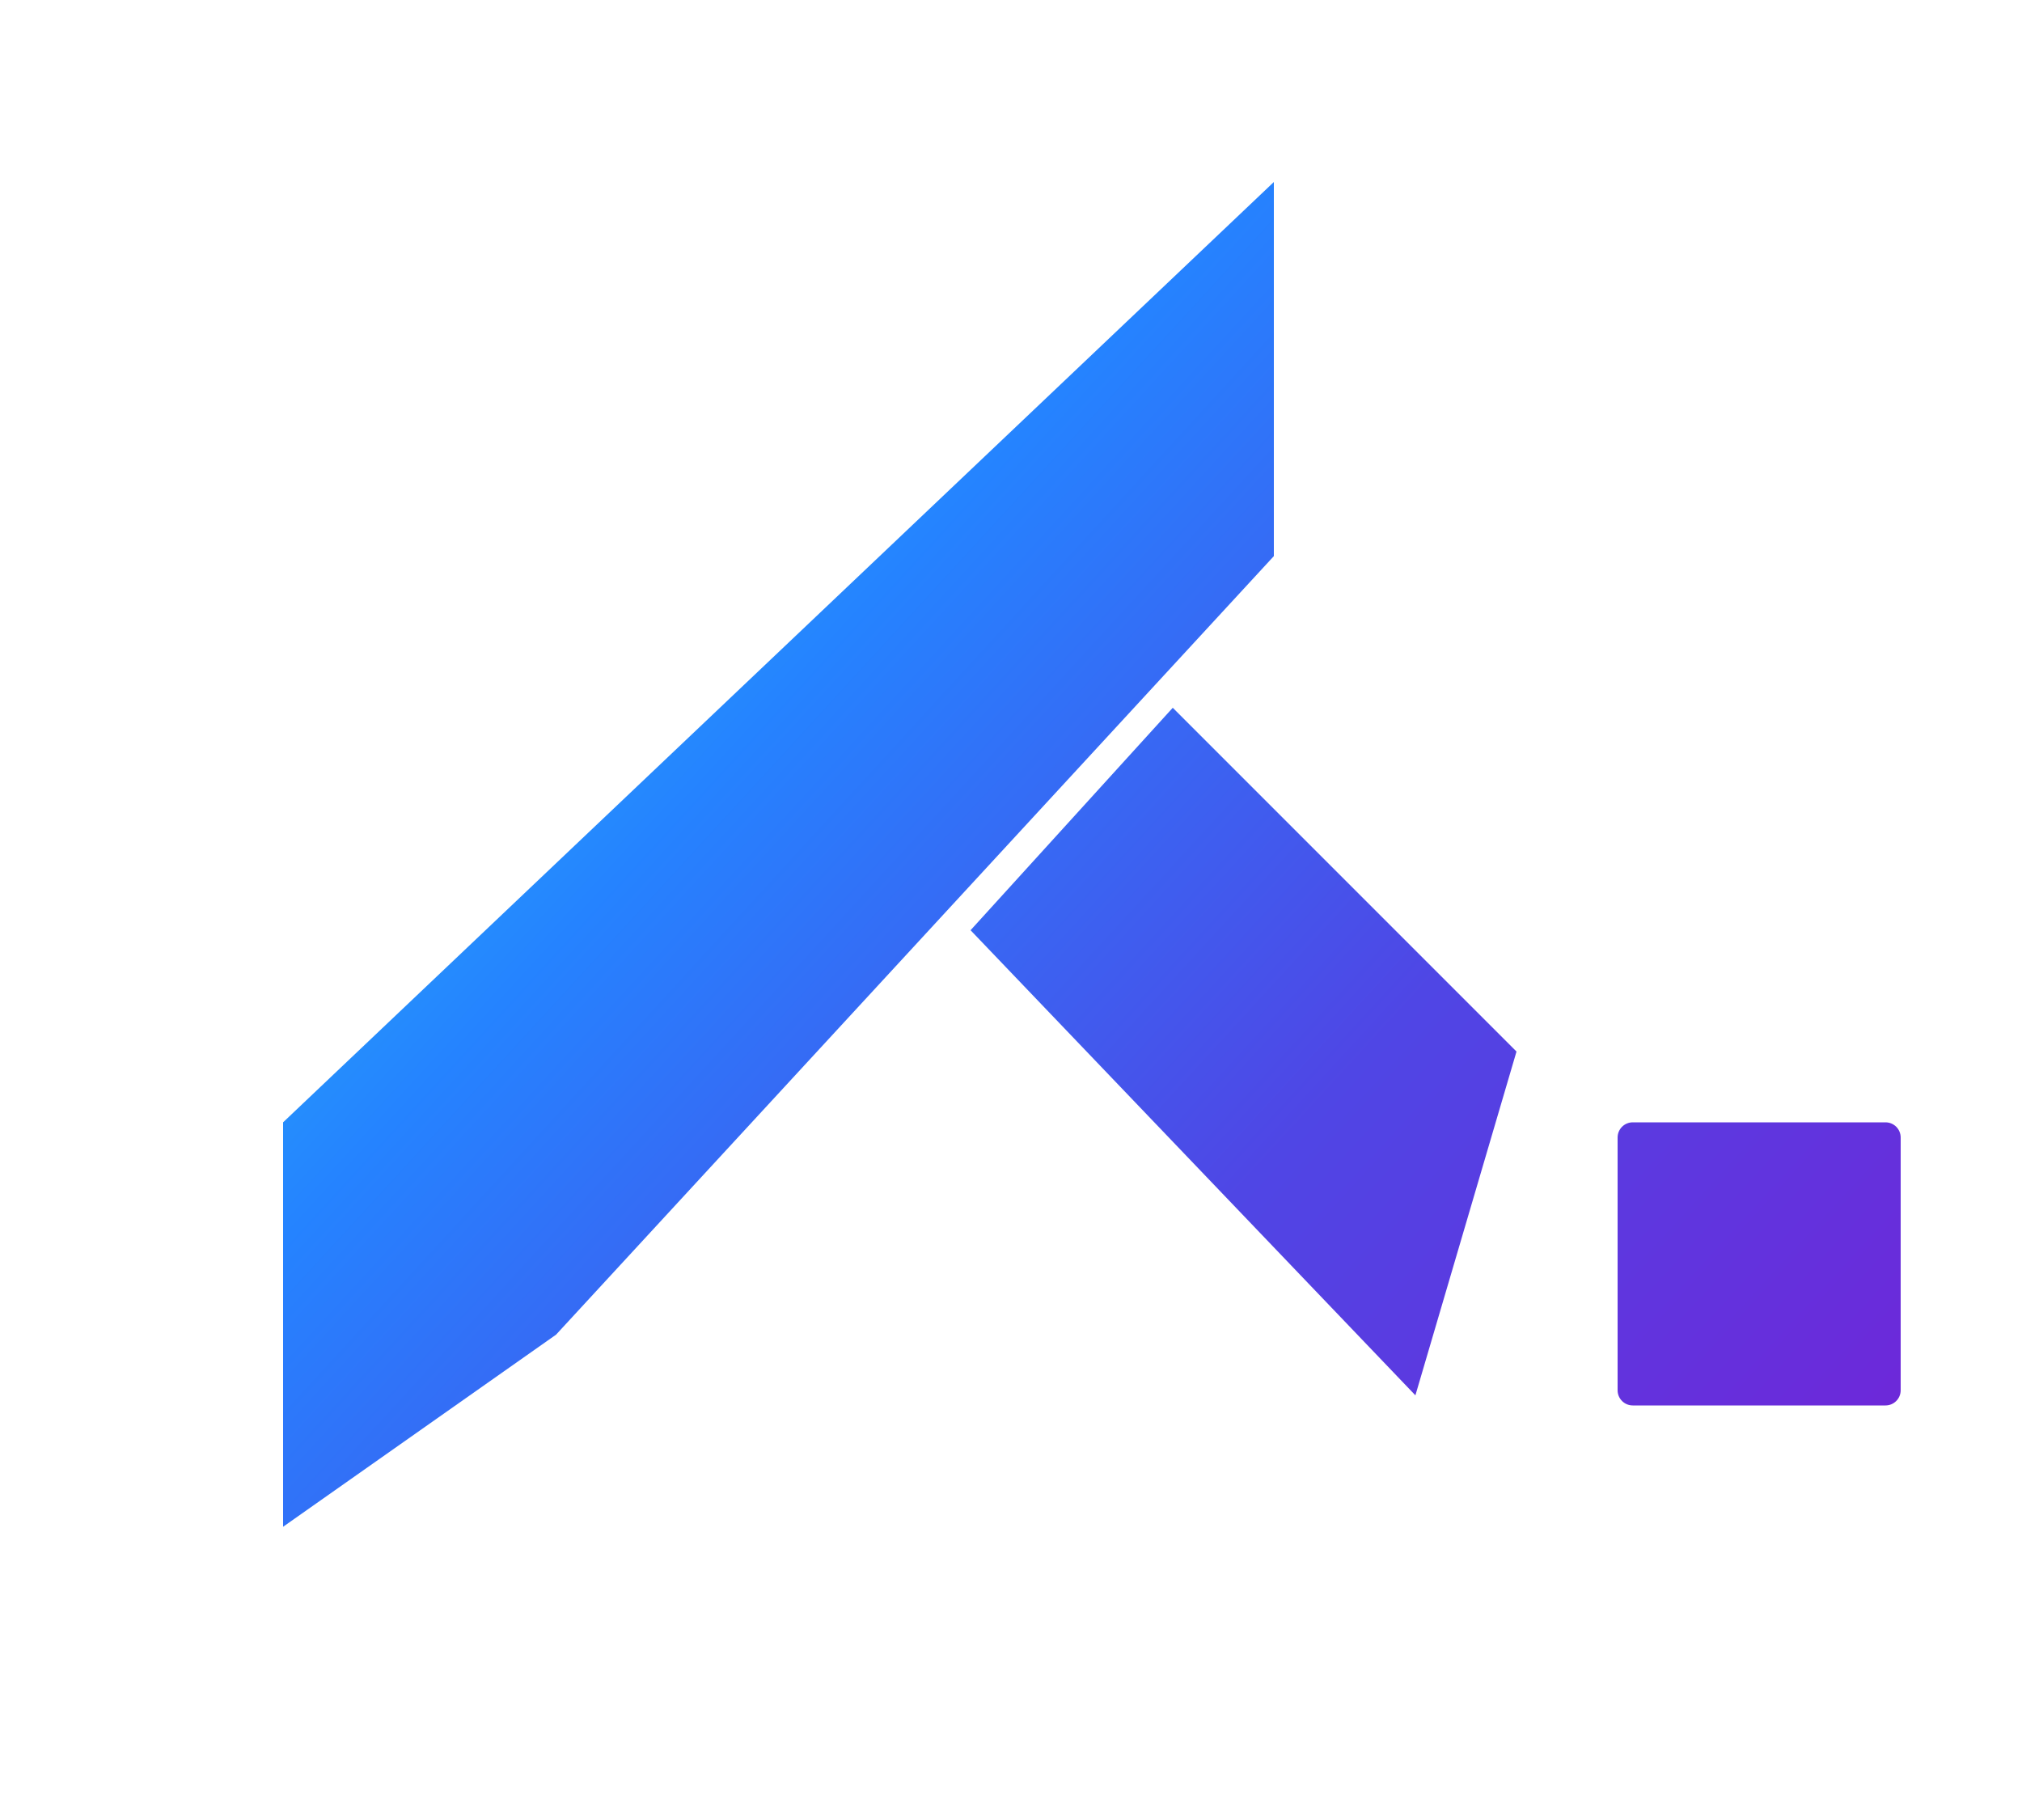
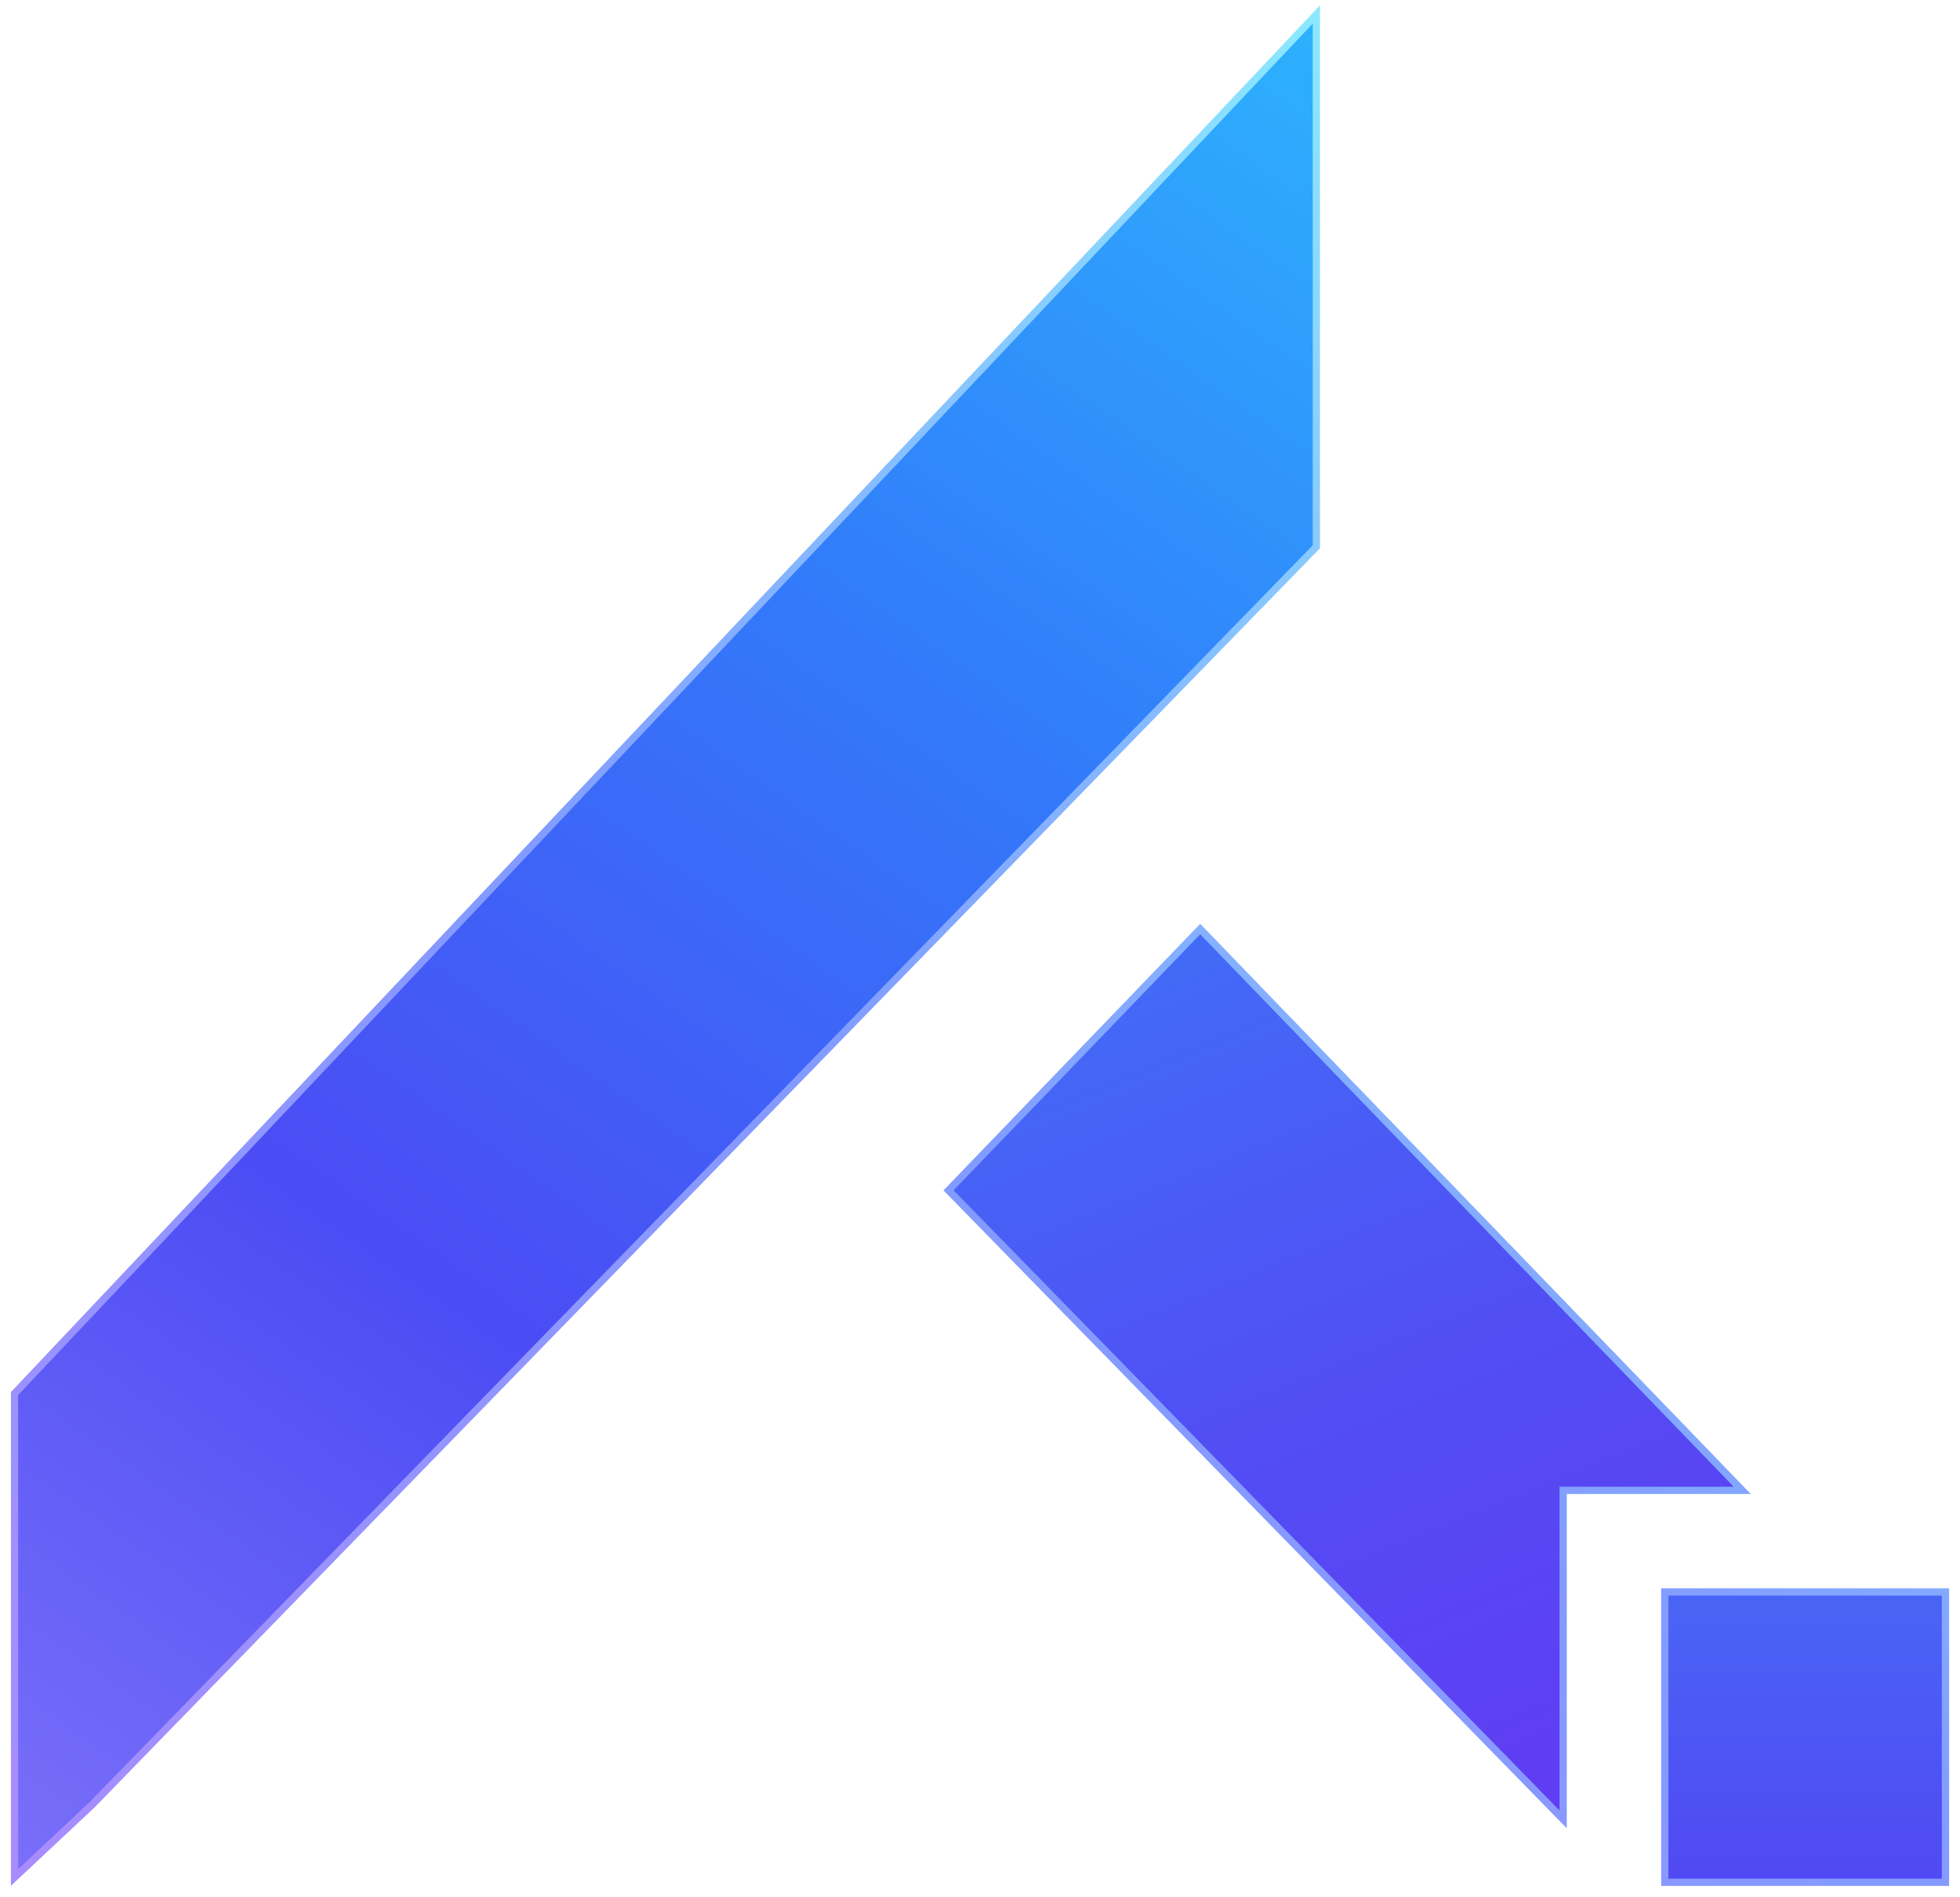
- <svg xmlns="http://www.w3.org/2000/svg" viewBox="0 0 200 180" fill="none">
+ <svg xmlns="http://www.w3.org/2000/svg" viewBox="-3 -3 405 392" fill="none">
  <defs>
-     <linearGradient id="aurexisGradient" x1="34" y1="18" x2="178" y2="150" gradientUnits="userSpaceOnUse">
-       <stop offset="0" stop-color="#22D3EE" />
-       <stop offset="0.34" stop-color="#2583FF" />
-       <stop offset="0.68" stop-color="#4F46E5" />
-       <stop offset="1" stop-color="#6D28D9" />
+     <linearGradient id="main" x1="269" y1="0" x2="0" y2="385" gradientUnits="userSpaceOnUse">
+       <stop stop-color="#2DB2FD" />
+       <stop offset=".34" stop-color="#327AFA" />
+       <stop offset=".68" stop-color="#4B4CF4" />
+       <stop offset="1" stop-color="#7A6FF9" />
+     </linearGradient>
+     <linearGradient id="fold" x1="245" y1="189" x2="320" y2="373" gradientUnits="userSpaceOnUse">
+       <stop stop-color="#426BF7" />
+       <stop offset=".5" stop-color="#514EF4" />
+       <stop offset="1" stop-color="#613BF2" />
+     </linearGradient>
+     <linearGradient id="data" x1="370" y1="326" x2="370" y2="386" gradientUnits="userSpaceOnUse">
+       <stop stop-color="#4965F5" />
+       <stop offset="1" stop-color="#5148F3" />
+     </linearGradient>
+     <linearGradient id="edge" x1="269" y1="0" x2="0" y2="385" gradientUnits="userSpaceOnUse">
+       <stop stop-color="#8BE8FF" />
+       <stop offset=".5" stop-color="#829BFF" />
+       <stop offset="1" stop-color="#A88CFF" />
    </linearGradient>
  </defs>
-   <path d="M28 151V111L126 18V55L55 132L28 151Z" fill="url(#aurexisGradient)" />
-   <path d="M96 92L116 70L150 104L140 138L96 92Z" fill="url(#aurexisGradient)" />
-   <rect x="160" y="111" width="28" height="28" rx="1.5" fill="url(#aurexisGradient)" />
+   <path d="M0 385V285L269 0V110L16 370L0 385Z" fill="url(#main)" stroke="url(#edge)" stroke-width="1.5" />
+   <path d="M193 243L245 189L357 305H320V373L193 243Z" fill="url(#fold)" stroke="url(#edge)" stroke-width="1.5" />
+   <path d="M341 326H399V386H341Z" fill="url(#data)" stroke="url(#edge)" stroke-width="1.5" />
</svg>
